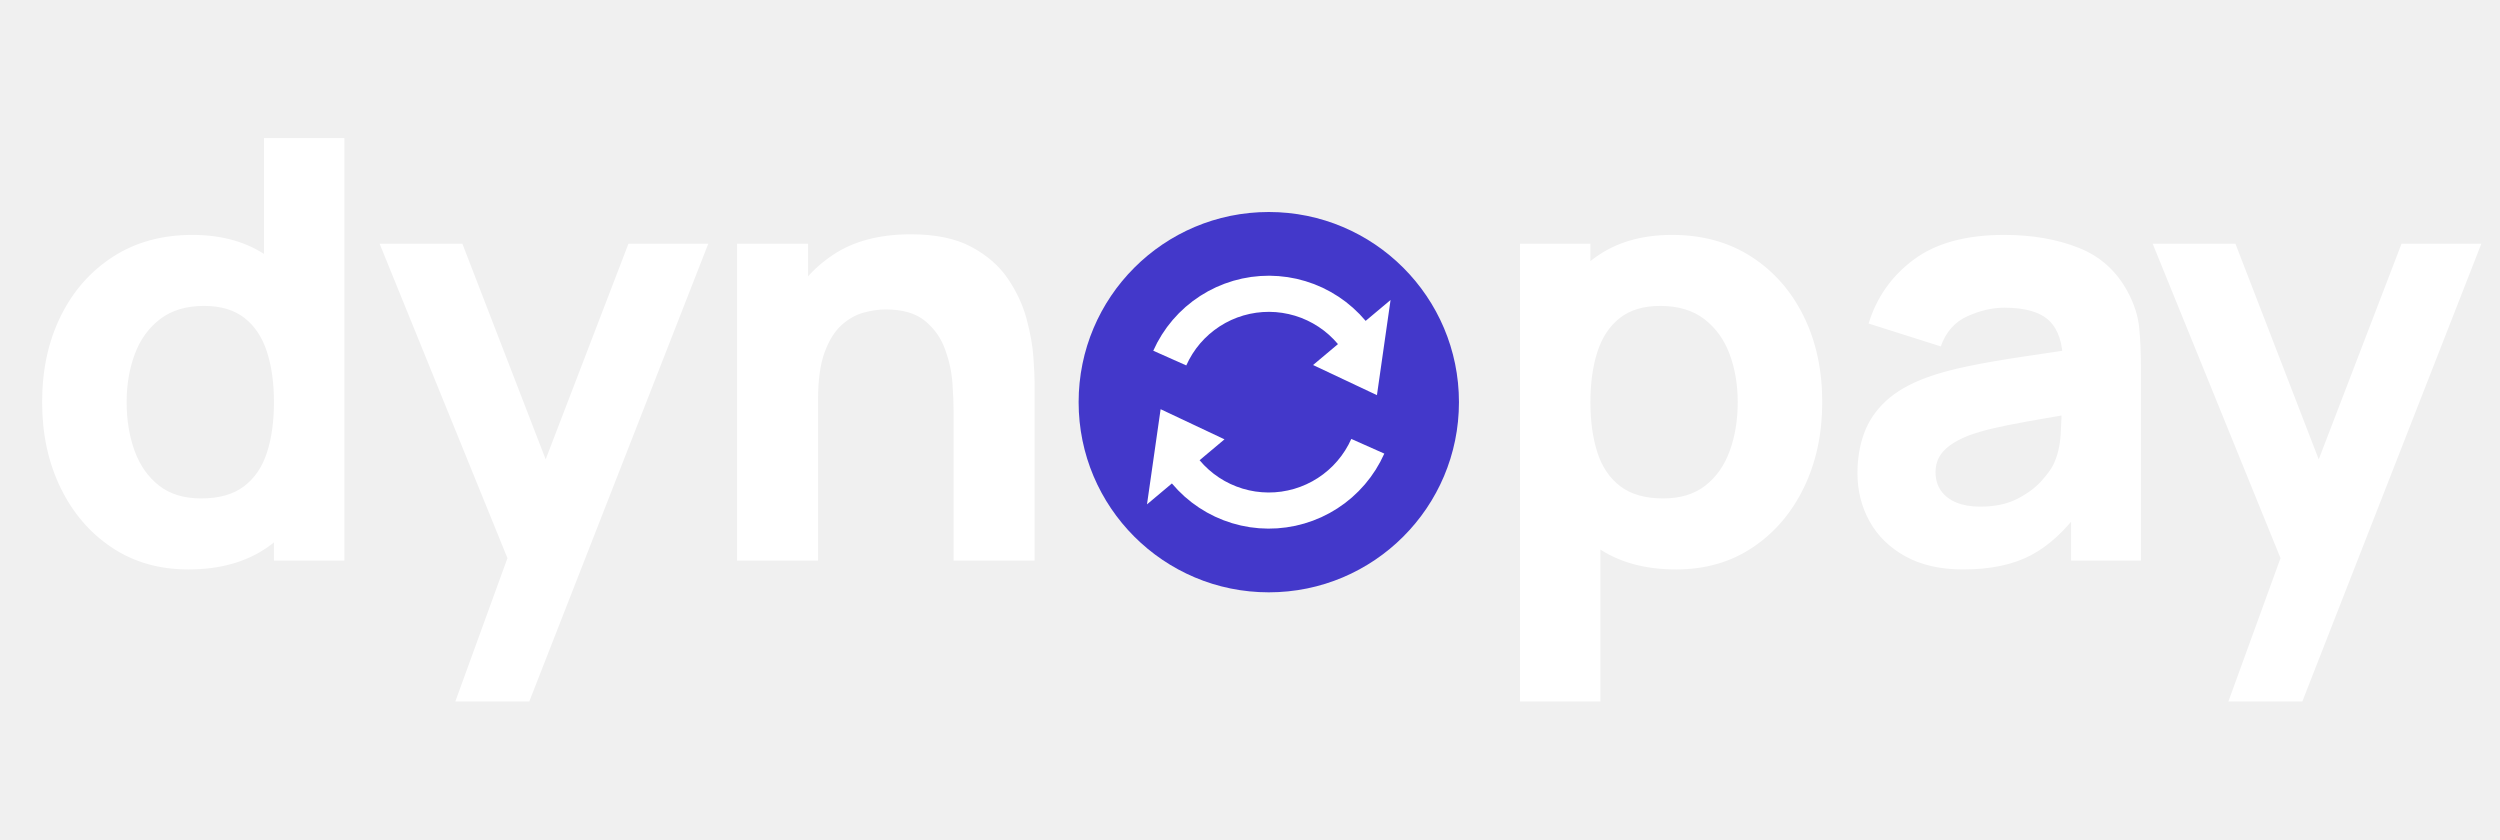
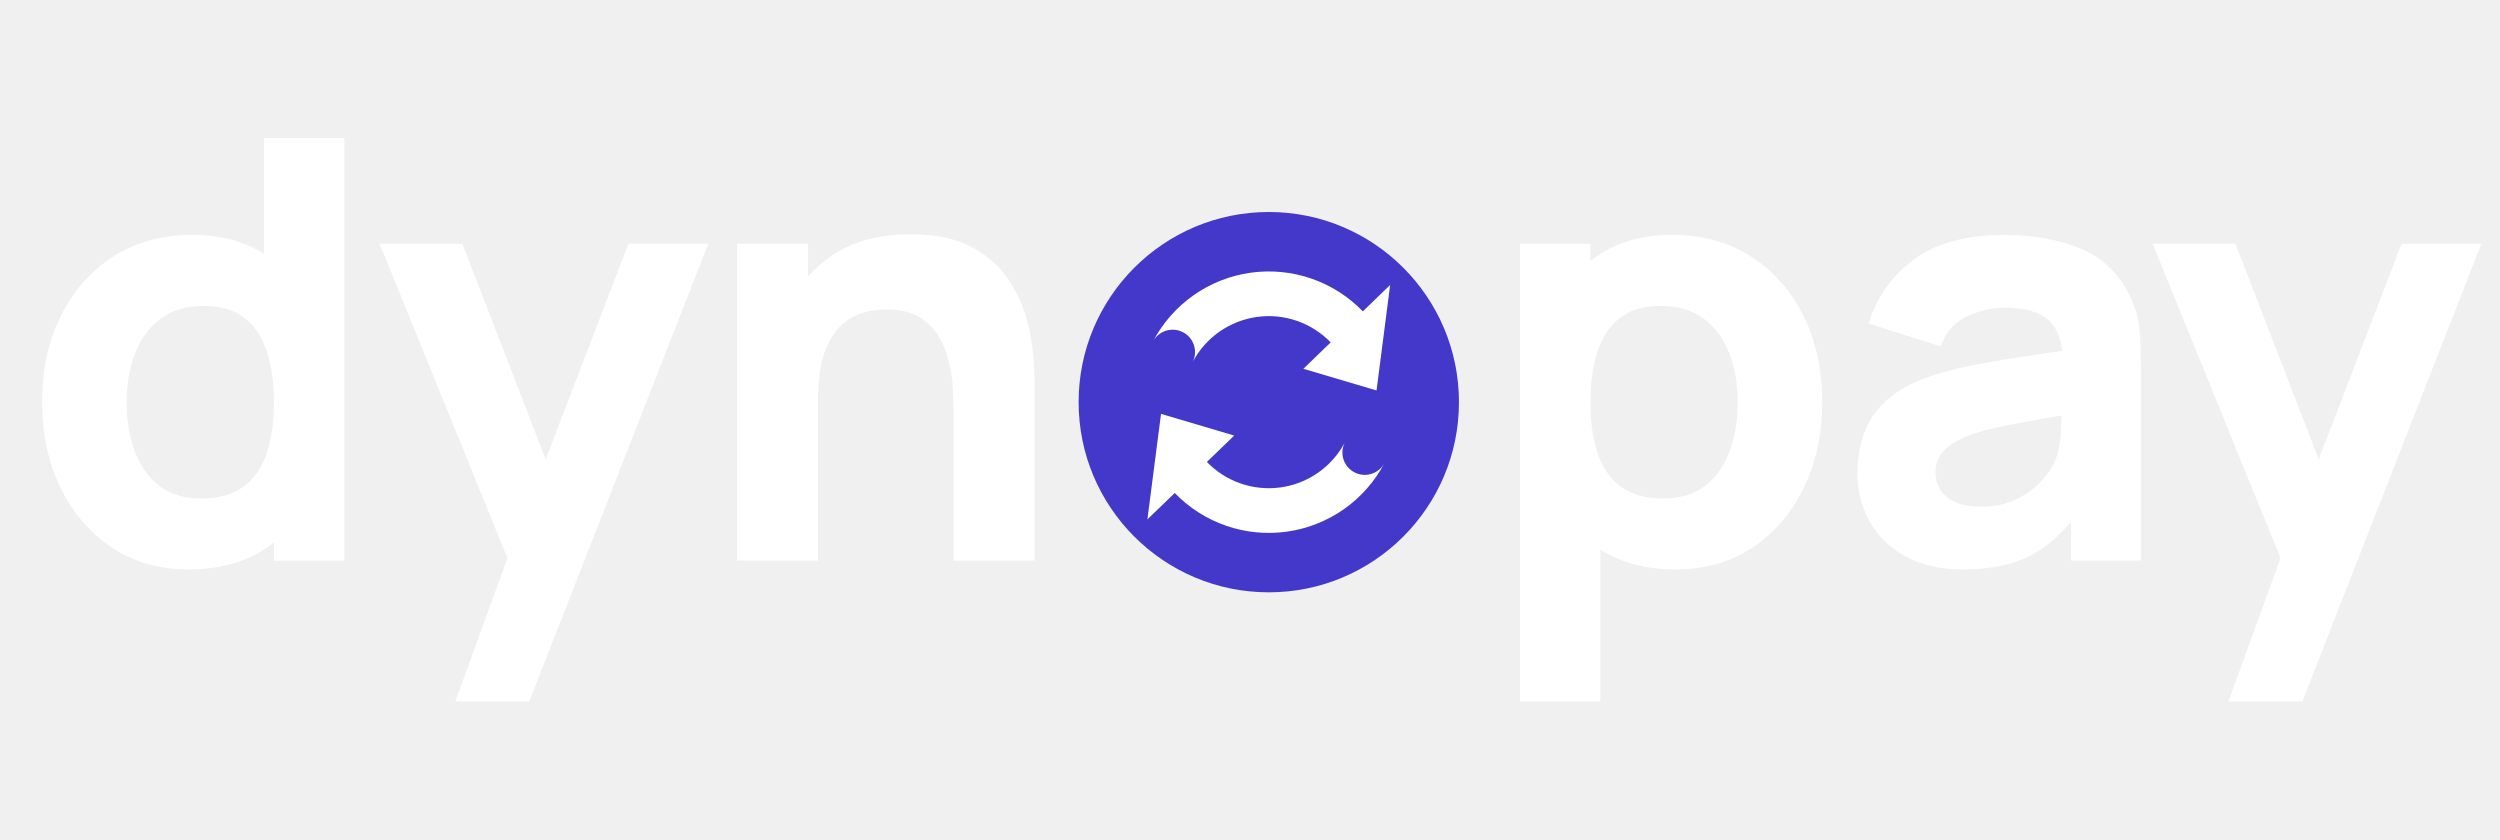
<svg xmlns="http://www.w3.org/2000/svg" width="1340" height="450" viewBox="0 0 1340 450" fill="none" role="img" aria-label="Dynopay">
  <g transform="translate(10 74)">
    <path d="M90.92 231.22Q67.48 231.22 49.86 219.42Q32.24 207.63 22.41 187.34Q12.58 167.04 12.58 141.56Q12.58 115.61 22.57 95.4Q32.56 75.19 50.65 63.55Q68.74 51.91 93.12 51.91Q117.34 51.91 133.86 63.7Q150.37 75.5 158.87 95.79Q167.36 116.08 167.36 141.56Q167.36 167.04 158.79 187.34Q150.21 207.63 133.23 219.42Q116.24 231.22 90.92 231.22ZM97.84 193.16Q112.15 193.16 120.72 186.71Q129.29 180.26 133.07 168.62Q136.84 156.98 136.84 141.56Q136.84 126.15 133.07 114.51Q129.29 102.87 121.04 96.42Q112.78 89.97 99.41 89.97Q85.1 89.97 75.89 96.97Q66.69 103.97 62.29 115.69Q57.88 127.41 57.88 141.56Q57.88 155.88 62.13 167.6Q66.38 179.31 75.19 186.23Q83.99 193.16 97.84 193.16ZM136.84 226.5L136.84 110.1L131.5 110.1L131.5 0L174.59 0L174.59 226.5ZM234.05 302L266.77 212.03L267.4 238.46L193.47 56.63L237.83 56.63L287.53 185.29L277.46 185.29L326.85 56.63L369.64 56.63L273.69 302ZM501.13 226.5L501.13 146.28Q501.13 140.46 500.51 131.42Q499.88 122.37 496.57 113.25Q493.27 104.13 485.8 97.99Q478.33 91.86 464.64 91.86Q459.14 91.86 452.85 93.59Q446.55 95.32 441.05 100.27Q435.54 105.23 432 114.82Q428.47 124.42 428.47 140.31L403.93 128.67Q403.93 108.53 412.11 90.92Q420.29 73.3 436.72 62.45Q453.16 51.59 478.17 51.59Q498.15 51.59 510.73 58.36Q523.31 65.12 530.31 75.5Q537.31 85.88 540.3 97.13Q543.29 108.37 543.92 117.65Q544.55 126.94 544.55 131.18L544.55 226.5ZM385.05 226.5L385.05 56.63L423.12 56.63L423.12 112.94L428.47 112.94L428.47 226.5ZM888.39 231.22Q863.06 231.22 846.08 219.42Q829.09 207.63 820.52 187.34Q811.94 167.04 811.94 141.56Q811.94 116.08 820.44 95.79Q828.93 75.5 845.45 63.7Q861.96 51.91 886.19 51.91Q910.57 51.91 928.66 63.55Q946.74 75.19 956.73 95.4Q966.72 115.61 966.72 141.56Q966.72 167.04 956.89 187.34Q947.06 207.63 929.44 219.42Q911.83 231.22 888.39 231.22ZM804.71 302L804.71 56.63L842.46 56.63L842.46 173.02L847.81 173.02L847.81 302ZM881.47 193.16Q895.31 193.16 904.12 186.23Q912.93 179.31 917.17 167.6Q921.42 155.88 921.42 141.56Q921.42 127.41 917.02 115.69Q912.61 103.97 903.41 96.97Q894.21 89.97 879.9 89.97Q866.53 89.97 858.27 96.42Q850.01 102.87 846.23 114.51Q842.46 126.15 842.46 141.56Q842.46 156.98 846.23 168.62Q850.01 180.26 858.58 186.71Q867.15 193.16 881.47 193.16ZM1042.22 231.22Q1023.98 231.22 1011.31 224.22Q998.65 217.22 992.12 205.5Q985.6 193.78 985.6 179.63Q985.6 167.83 989.21 158.08Q992.83 148.33 1000.93 140.86Q1009.03 133.38 1022.72 128.35Q1032.15 124.89 1045.21 122.22Q1058.27 119.54 1074.78 117.1Q1091.3 114.67 1111.12 111.68L1095.7 120.17Q1095.7 105.07 1088.47 97.99Q1081.23 90.92 1064.24 90.92Q1054.8 90.92 1044.58 95.48Q1034.36 100.04 1030.27 111.68L991.57 99.41Q998.02 78.33 1015.8 65.12Q1033.57 51.91 1064.24 51.91Q1086.73 51.91 1104.19 58.83Q1121.65 65.75 1130.62 82.74Q1135.65 92.17 1136.6 101.61Q1137.54 111.05 1137.54 122.69L1137.54 226.5L1100.1 226.5L1100.1 191.58L1105.45 198.82Q1093.03 215.96 1078.63 223.59Q1064.24 231.22 1042.22 231.22ZM1051.34 197.56Q1063.14 197.56 1071.24 193.39Q1079.34 189.22 1084.14 183.88Q1088.94 178.53 1090.67 174.91Q1093.97 167.99 1094.52 158.79Q1095.07 149.59 1095.07 143.45L1107.65 146.6Q1088.62 149.74 1076.83 151.87Q1065.03 153.99 1057.79 155.72Q1050.56 157.45 1045.05 159.49Q1038.76 162.01 1034.91 164.92Q1031.05 167.83 1029.24 171.29Q1027.44 174.75 1027.44 179Q1027.44 184.82 1030.35 188.99Q1033.26 193.16 1038.6 195.36Q1043.95 197.56 1051.34 197.56ZM1184.41 302L1217.13 212.03L1217.76 238.46L1143.83 56.63L1188.19 56.63L1237.89 185.29L1227.83 185.29L1277.22 56.63L1320 56.63L1224.05 302Z" fill="#FFFFFF" />
    <circle cx="670.07" cy="141.56" r="101.93" fill="#4338CA" />
-     <path d="M608.15 113.99L610.3 109.59L612.77 105.36L615.53 101.31L618.58 97.48L621.9 93.87L625.47 90.52L629.28 87.43L633.29 84.63L637.5 82.12L641.88 79.92L646.41 78.05L651.06 76.5L655.81 75.3L660.63 74.44L665.51 73.94L670.4 73.78L675.3 73.99L680.17 74.54L684.98 75.44L689.72 76.7L694.36 78.28L698.87 80.2L703.22 82.45L707.41 85L711.4 87.84L715.17 90.97L718.71 94.36L721.99 97.99L735.34 86.79L728.04 137.8L693.8 121.65L707.15 110.44L704.81 107.85L702.28 105.42L699.59 103.19L696.74 101.16L693.75 99.34L690.64 97.74L687.42 96.36L684.11 95.23L680.72 94.34L677.28 93.69L673.81 93.29L670.31 93.15L666.81 93.26L663.33 93.62L659.88 94.23L656.49 95.09L653.17 96.19L649.93 97.53L646.81 99.1L643.8 100.89L640.93 102.9L638.21 105.1L635.66 107.5L633.29 110.07L631.11 112.81L629.14 115.7L627.38 118.73L625.84 121.87ZM731.99 169.13L729.83 173.53L727.37 177.77L724.6 181.81L721.55 185.65L718.23 189.25L714.66 192.61L710.86 195.7L706.84 198.5L702.63 201.01L698.25 203.21L693.72 205.08L689.07 206.62L684.32 207.83L679.5 208.68L674.63 209.19L669.73 209.34L664.83 209.14L659.96 208.59L655.15 207.68L650.41 206.43L645.78 204.84L641.27 202.92L636.91 200.68L632.73 198.13L628.74 195.29L624.96 192.16L621.43 188.77L618.14 185.13L604.79 196.34L612.09 145.33L646.33 161.48L632.98 172.68L635.32 175.28L637.85 177.7L640.55 179.94L643.4 181.97L646.38 183.79L649.5 185.39L652.72 186.76L656.03 187.9L659.41 188.79L662.85 189.44L666.33 189.83L669.83 189.98L673.32 189.87L676.8 189.51L680.25 188.89L683.64 188.04L686.97 186.93L690.2 185.59L693.33 184.02L696.33 182.23L699.2 180.23L701.92 178.02L704.47 175.63L706.84 173.05L709.02 170.31L711 167.42L712.76 164.4L714.3 161.26Z" fill="#FFFFFF" />
+     <path d="M608.2 108.67L610.24 105.08L612.49 101.62L614.94 98.3L617.58 95.13L620.41 92.12L623.41 89.28L626.56 86.63L629.87 84.16L633.32 81.9L636.9 79.84L640.59 77.99L644.38 76.37L648.27 74.97L652.23 73.8L656.25 72.87L660.31 72.17L664.42 71.72L668.54 71.51L672.67 71.54L676.78 71.81L680.88 72.33L684.93 73.09L688.94 74.08L692.88 75.31L696.74 76.77L700.51 78.45L704.17 80.35L707.72 82.46L711.13 84.78L714.4 87.3L717.52 90L720.47 92.89L735.12 78.74L727.82 135.28L688.6 123.67L703.24 109.52L701.3 107.63L699.25 105.85L697.09 104.19L694.85 102.67L692.51 101.27L690.1 100.02L687.62 98.91L685.08 97.95L682.49 97.15L679.85 96.49L677.18 95.99L674.49 95.65L671.78 95.47L669.06 95.45L666.35 95.59L663.65 95.89L660.97 96.35L658.32 96.96L655.72 97.73L653.16 98.65L650.67 99.72L648.24 100.94L645.88 102.29L643.61 103.78L641.43 105.41L639.36 107.15L637.38 109.02L635.52 111L633.78 113.09L632.17 115.27L630.69 117.55L629.34 119.91A11.98 11.98 0 0 0 608.2 108.67ZM731.94 174.46L729.89 178.05L727.64 181.51L725.19 184.83L722.55 188L719.72 191L716.73 193.84L713.57 196.5L710.26 198.96L706.81 201.23L703.23 203.29L699.54 205.14L695.75 206.76L691.87 208.16L687.91 209.33L683.89 210.26L679.82 210.96L675.72 211.41L671.6 211.62L667.47 211.59L663.35 211.31L659.26 210.8L655.2 210.04L651.19 209.05L647.25 207.82L643.39 206.36L639.62 204.68L635.96 202.78L632.42 200.66L629 198.34L625.73 195.83L622.61 193.12L619.66 190.24L605.01 204.38L612.31 147.84L651.54 159.46L636.89 173.6L638.83 175.5L640.89 177.28L643.04 178.94L645.29 180.46L647.62 181.85L650.03 183.1L652.51 184.21L655.05 185.17L657.64 185.98L660.28 186.63L662.95 187.13L665.65 187.47L668.36 187.65L671.07 187.67L673.79 187.53L676.49 187.24L679.16 186.78L681.81 186.16L684.41 185.4L686.97 184.48L689.47 183.41L691.9 182.19L694.25 180.84L696.52 179.34L698.7 177.72L700.78 175.97L702.75 174.1L704.61 172.12L706.35 170.04L707.96 167.85L709.44 165.58L710.79 163.22A11.98 11.98 0 0 0 731.94 174.46Z" fill="#FFFFFF" />
  </g>
</svg>
